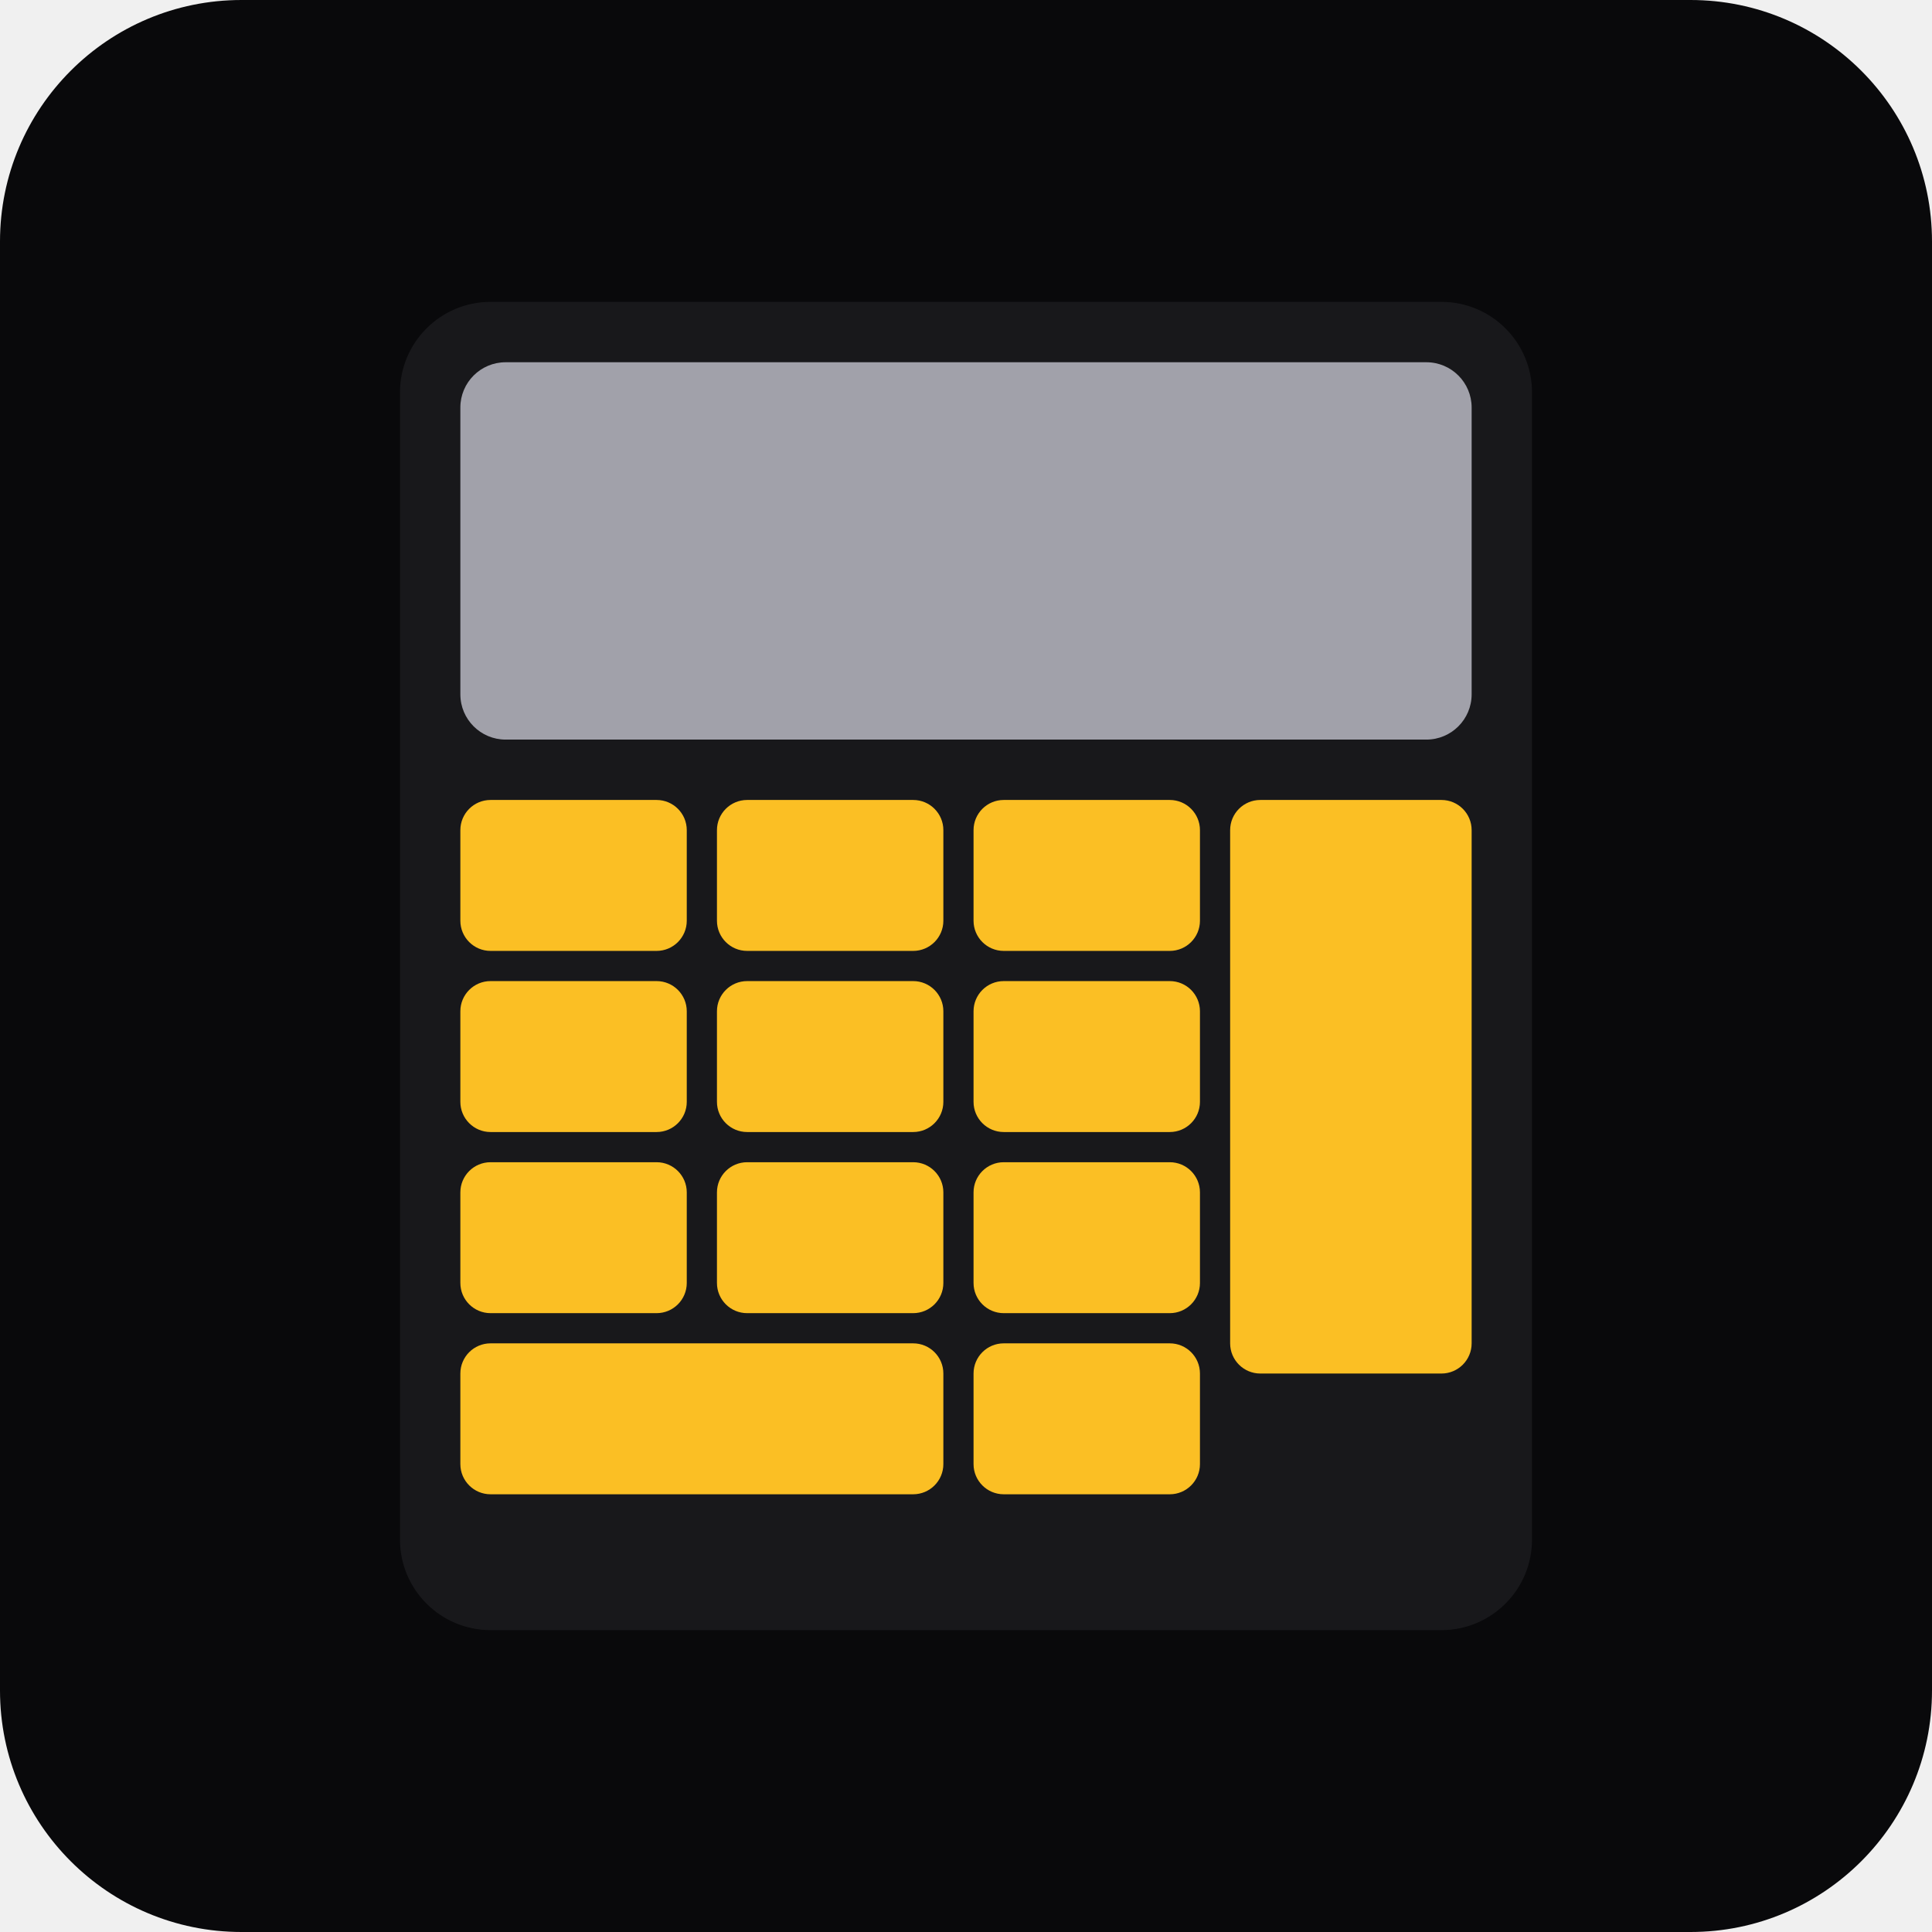
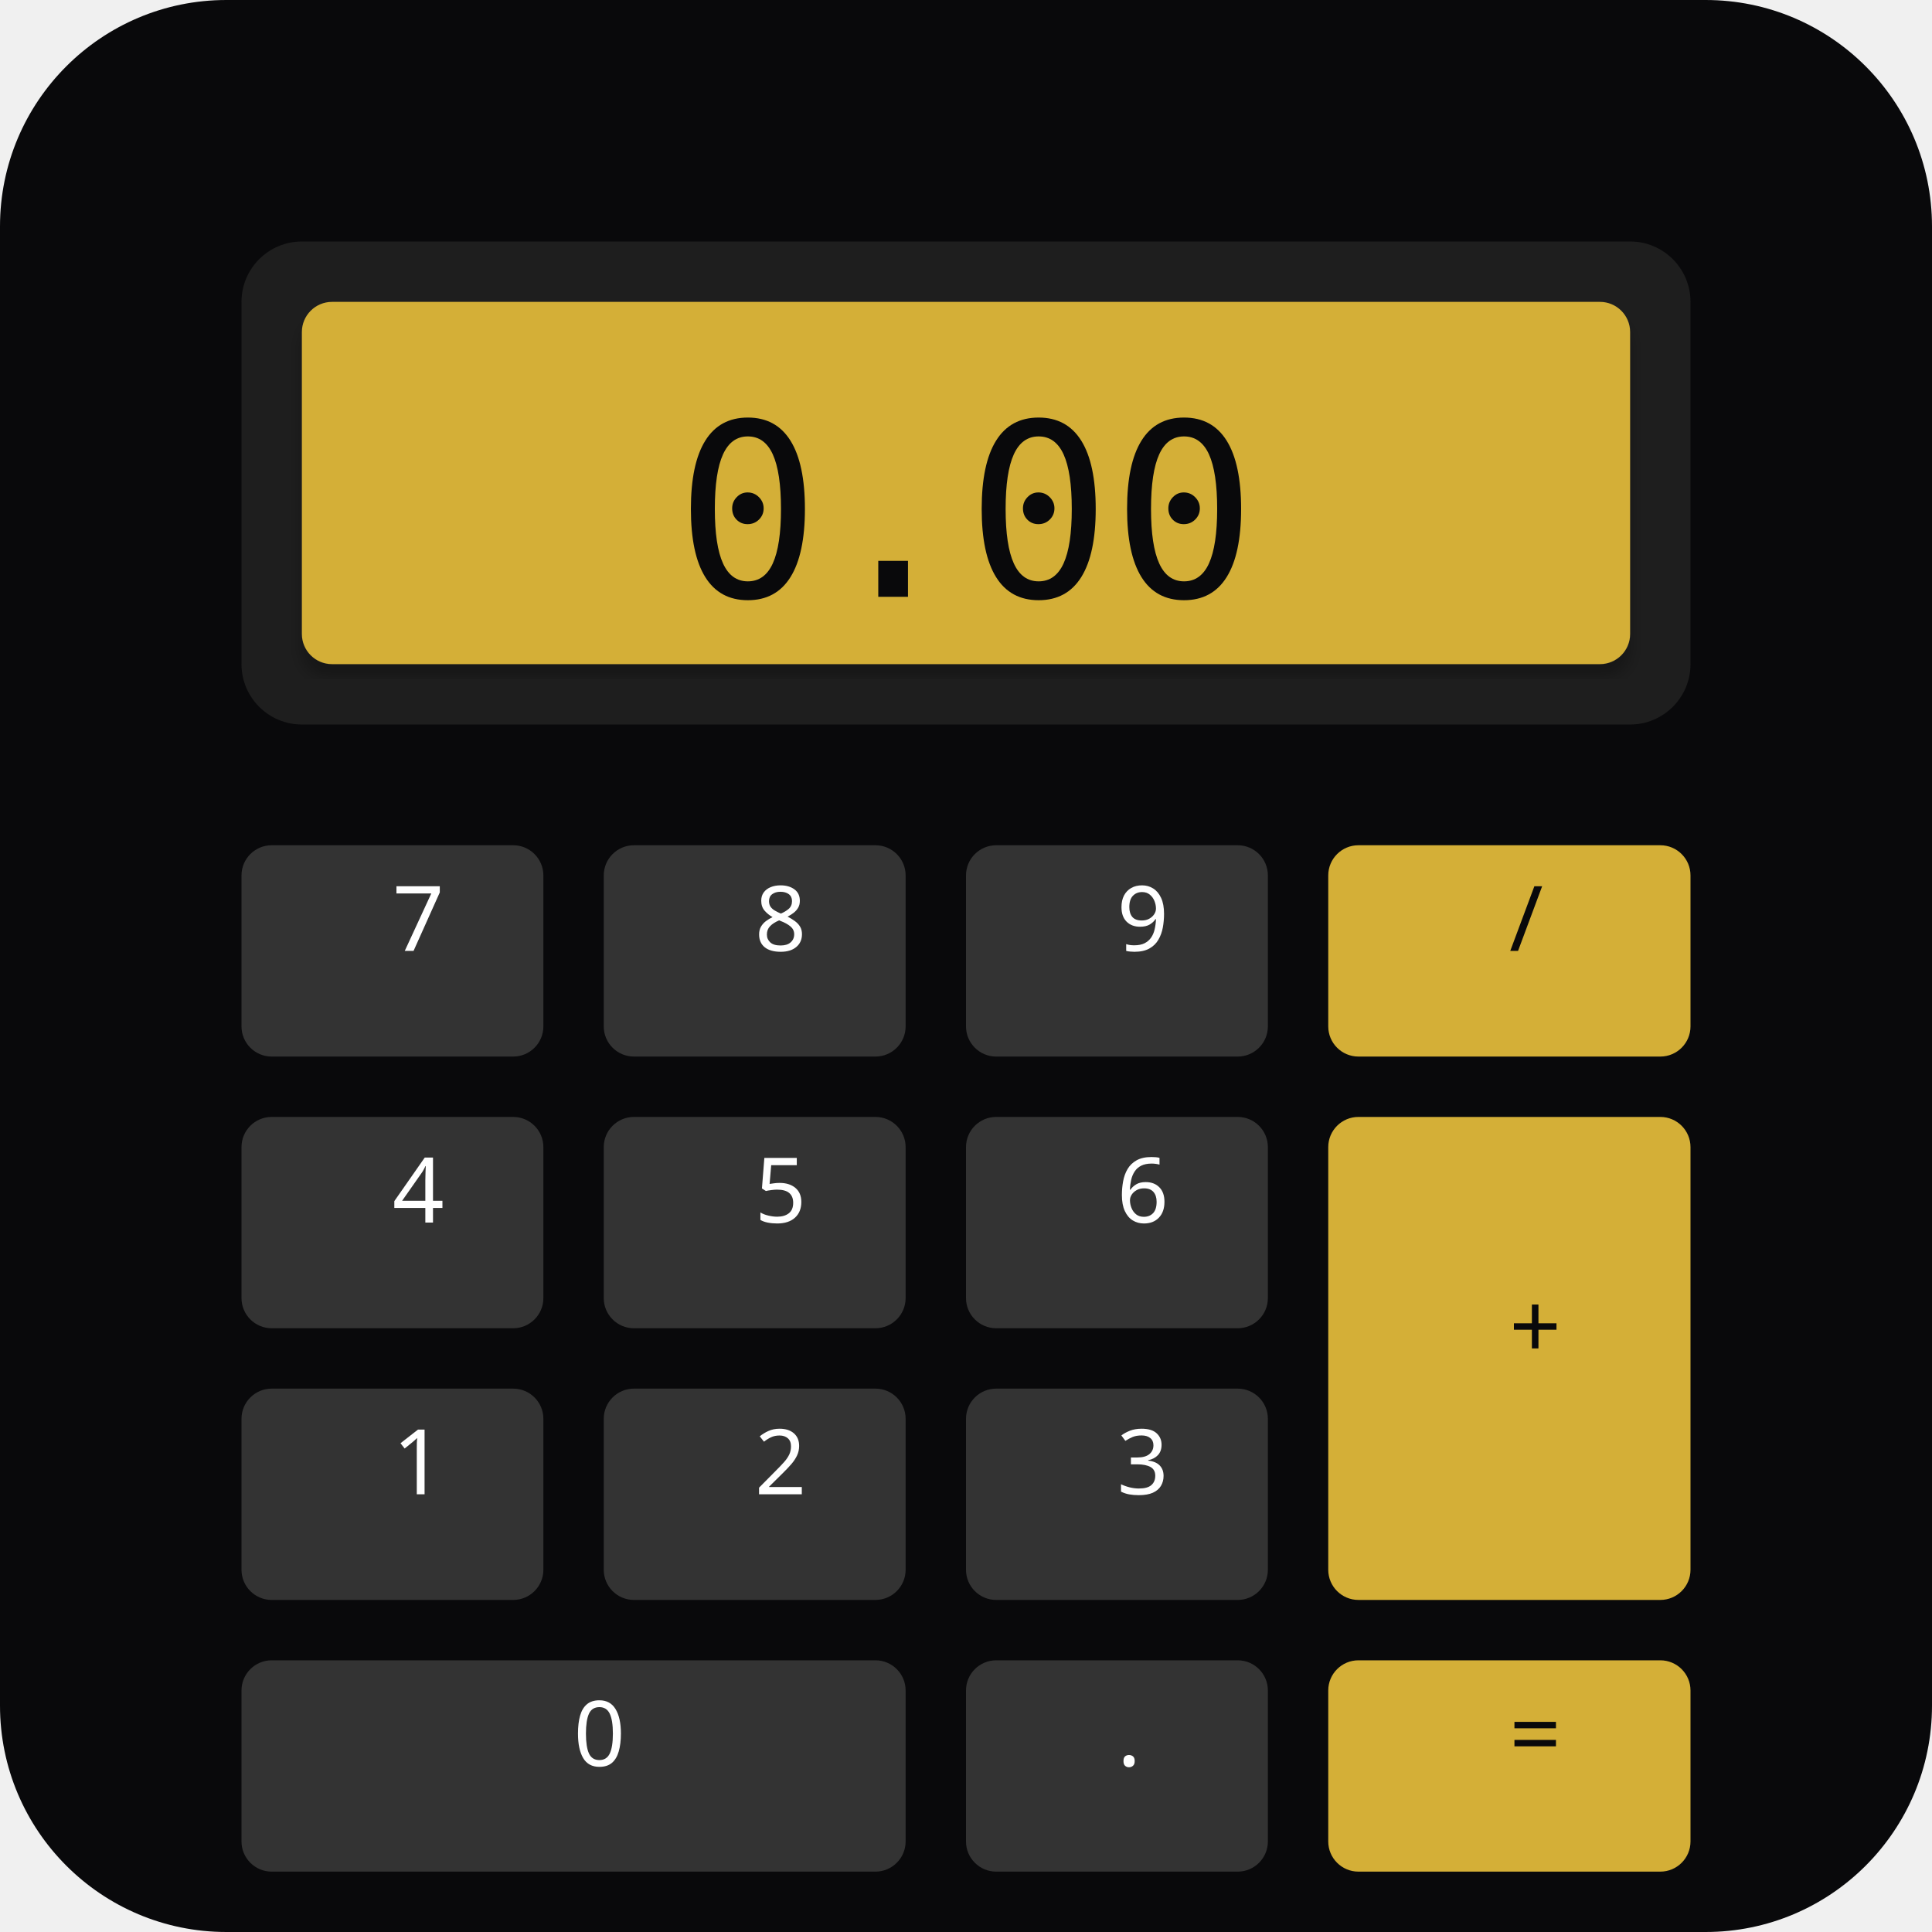
<svg xmlns="http://www.w3.org/2000/svg" width="512" height="512" viewBox="0 0 512 512" fill="none">
-   <rect width="512" height="512" rx="64" fill="#09090B" />
-   <rect x="106" y="80" width="300" height="352" rx="24" fill="#18181B" />
-   <rect x="122" y="96" width="268" height="100" rx="12" fill="#A1A1AA" />
-   <g>
-     <rect x="122" y="212" width="60" height="40" rx="8" fill="#FBBF24" />
-     <rect x="190" y="212" width="60" height="40" rx="8" fill="#FBBF24" />
-     <rect x="258" y="212" width="60" height="40" rx="8" fill="#FBBF24" />
-     <rect x="326" y="212" width="64" height="152" rx="8" fill="#FBBF24" />
+   <rect width="512" height="512" rx="60" fill="#09090B" />
+   <rect x="64" y="64" width="384" height="128" rx="16" fill="#1E1E1E" />
+   <g filter="url(#filter0_d_101_2)">
+     <rect x="80" y="80" width="352" height="96" rx="8" fill="#D4AF37" />
+     <text x="256" y="140" font-family="monospace" font-size="64" fill="#09090B" text-anchor="middle" dominant-baseline="middle">0.00</text>
  </g>
-   <g>
-     <rect x="122" y="260" width="60" height="40" rx="8" fill="#FBBF24" />
-     <rect x="190" y="260" width="60" height="40" rx="8" fill="#FBBF24" />
-     <rect x="258" y="260" width="60" height="40" rx="8" fill="#FBBF24" />
-   </g>
-   <g>
-     <rect x="122" y="308" width="60" height="40" rx="8" fill="#FBBF24" />
-     <rect x="190" y="308" width="60" height="40" rx="8" fill="#FBBF24" />
-     <rect x="258" y="308" width="60" height="40" rx="8" fill="#FBBF24" />
-   </g>
-   <g>
-     <rect x="122" y="356" width="128" height="40" rx="8" fill="#FBBF24" />
-     <rect x="258" y="356" width="60" height="40" rx="8" fill="#FBBF24" />
-   </g>
+   <rect x="64" y="224" width="80" height="56" rx="8" fill="#333333" />
+   <rect x="160" y="224" width="80" height="56" rx="8" fill="#333333" />
+   <rect x="256" y="224" width="80" height="56" rx="8" fill="#333333" />
+   <rect x="352" y="224" width="96" height="56" rx="8" fill="#D4AF37" />
+   <rect x="64" y="296" width="80" height="56" rx="8" fill="#333333" />
+   <rect x="160" y="296" width="80" height="56" rx="8" fill="#333333" />
+   <rect x="256" y="296" width="80" height="56" rx="8" fill="#333333" />
+   <rect x="352" y="296" width="96" height="128" rx="8" fill="#D4AF37" />
+   <rect x="64" y="368" width="80" height="56" rx="8" fill="#333333" />
+   <rect x="160" y="368" width="80" height="56" rx="8" fill="#333333" />
+   <rect x="256" y="368" width="80" height="56" rx="8" fill="#333333" />
+   <rect x="64" y="440" width="176" height="56" rx="8" fill="#333333" />
+   <rect x="256" y="440" width="80" height="56" rx="8" fill="#333333" />
+   <rect x="352" y="440" width="96" height="56" rx="8" fill="#D4AF37" />
+   <text x="104" y="252" font-family="sans-serif" font-size="24" fill="white">7</text>
+   <text x="200" y="252" font-family="sans-serif" font-size="24" fill="white">8</text>
+   <text x="296" y="252" font-family="sans-serif" font-size="24" fill="white">9</text>
+   <text x="400" y="252" font-family="sans-serif" font-size="24" fill="#09090B">/</text>
+   <text x="104" y="324" font-family="sans-serif" font-size="24" fill="white">4</text>
+   <text x="200" y="324" font-family="sans-serif" font-size="24" fill="white">5</text>
+   <text x="296" y="324" font-family="sans-serif" font-size="24" fill="white">6</text>
+   <text x="400" y="360" font-family="sans-serif" font-size="24" fill="#09090B">+</text>
+   <text x="104" y="396" font-family="sans-serif" font-size="24" fill="white">1</text>
+   <text x="200" y="396" font-family="sans-serif" font-size="24" fill="white">2</text>
+   <text x="296" y="396" font-family="sans-serif" font-size="24" fill="white">3</text>
+   <text x="152" y="468" font-family="sans-serif" font-size="24" fill="white">0</text>
+   <text x="296" y="468" font-family="sans-serif" font-size="24" fill="white">.</text>
+   <text x="400" y="468" font-family="sans-serif" font-size="24" fill="#09090B">=</text>
+   <defs>
+     <filter id="filter0_d_101_2" x="76" y="76" width="360" height="104" filterUnits="userSpaceOnUse" color-interpolation-filters="sRGB">
+       <feFlood flood-opacity="0" result="BackgroundImageFix" />
+       <feColorMatrix in="SourceAlpha" type="matrix" values="0 0 0 0 0 0 0 0 0 0 0 0 0 0 0 0 0 0 127 0" result="hardAlpha" />
+       <feOffset dy="4" />
+       <feGaussianBlur stdDeviation="2" />
+       <feComposite in2="hardAlpha" operator="out" />
+       <feColorMatrix type="matrix" values="0 0 0 0 0 0 0 0 0 0 0 0 0 0 0 0 0 0 0.25 0" />
+       <feBlend mode="normal" in2="BackgroundImageFix" result="effect1_dropShadow_101_2" />
+       <feBlend mode="normal" in="SourceGraphic" in2="effect1_dropShadow_101_2" result="shape" />
+     </filter>
+   </defs>
</svg>
